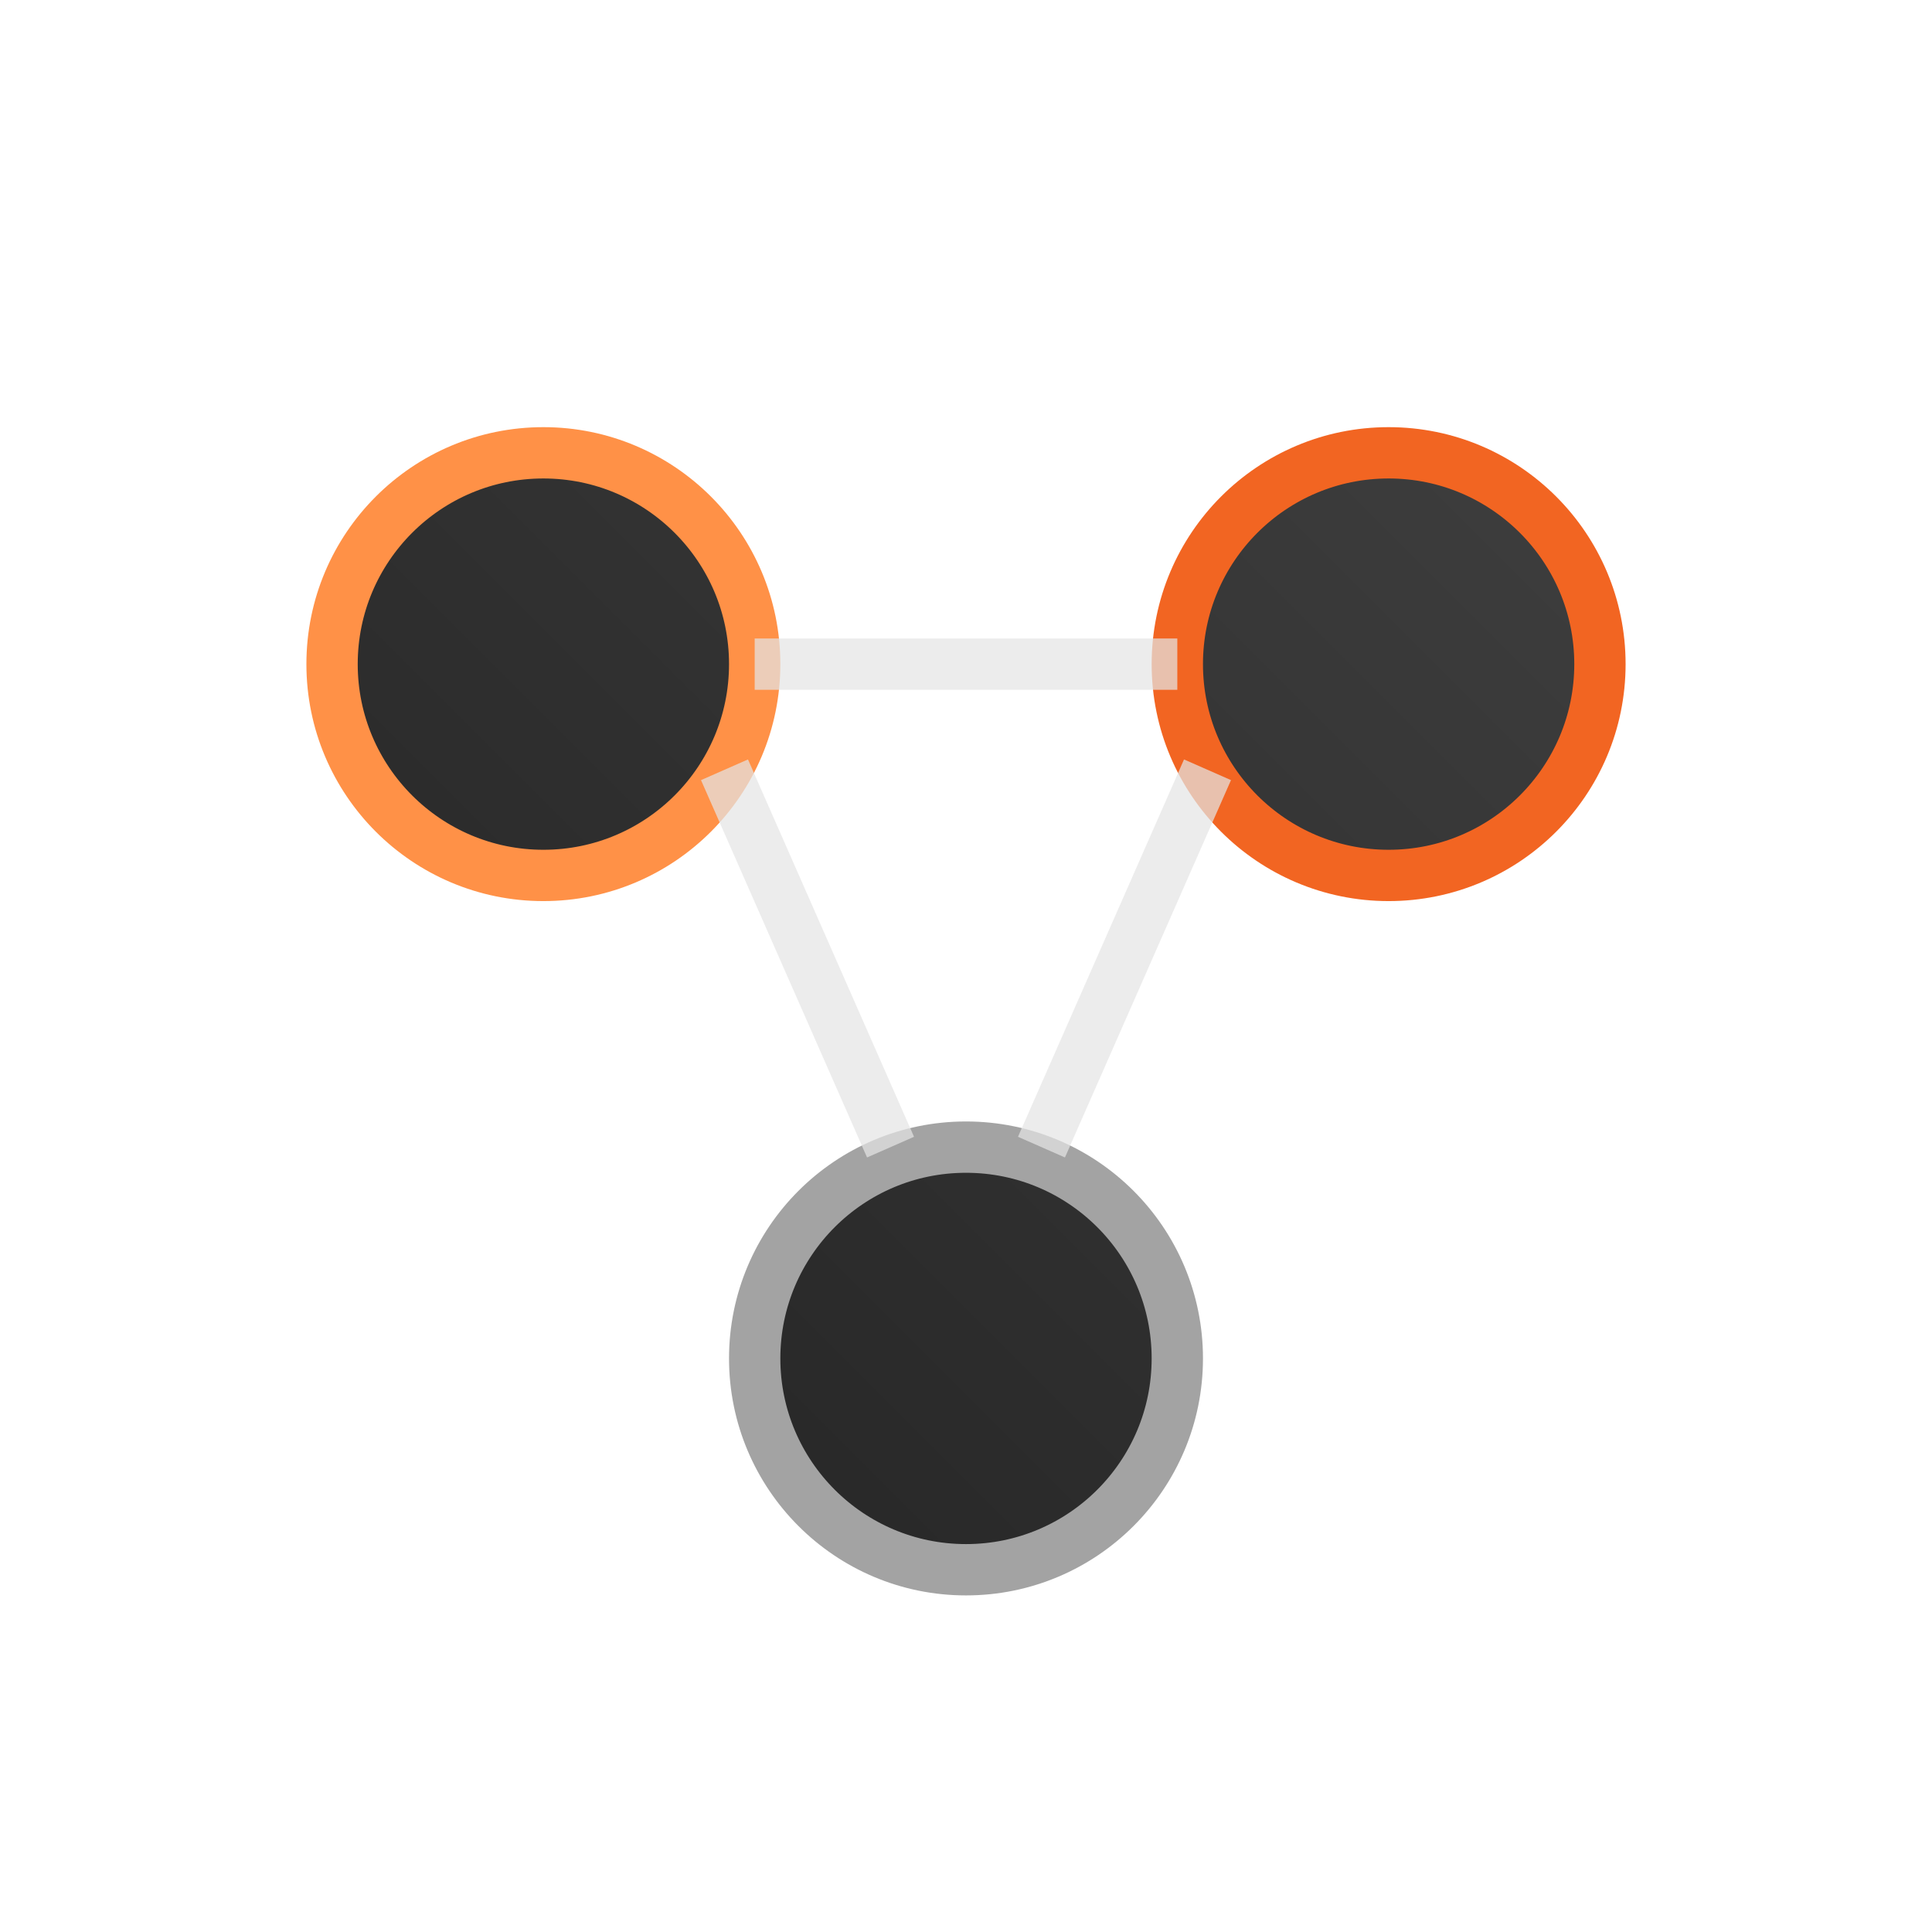
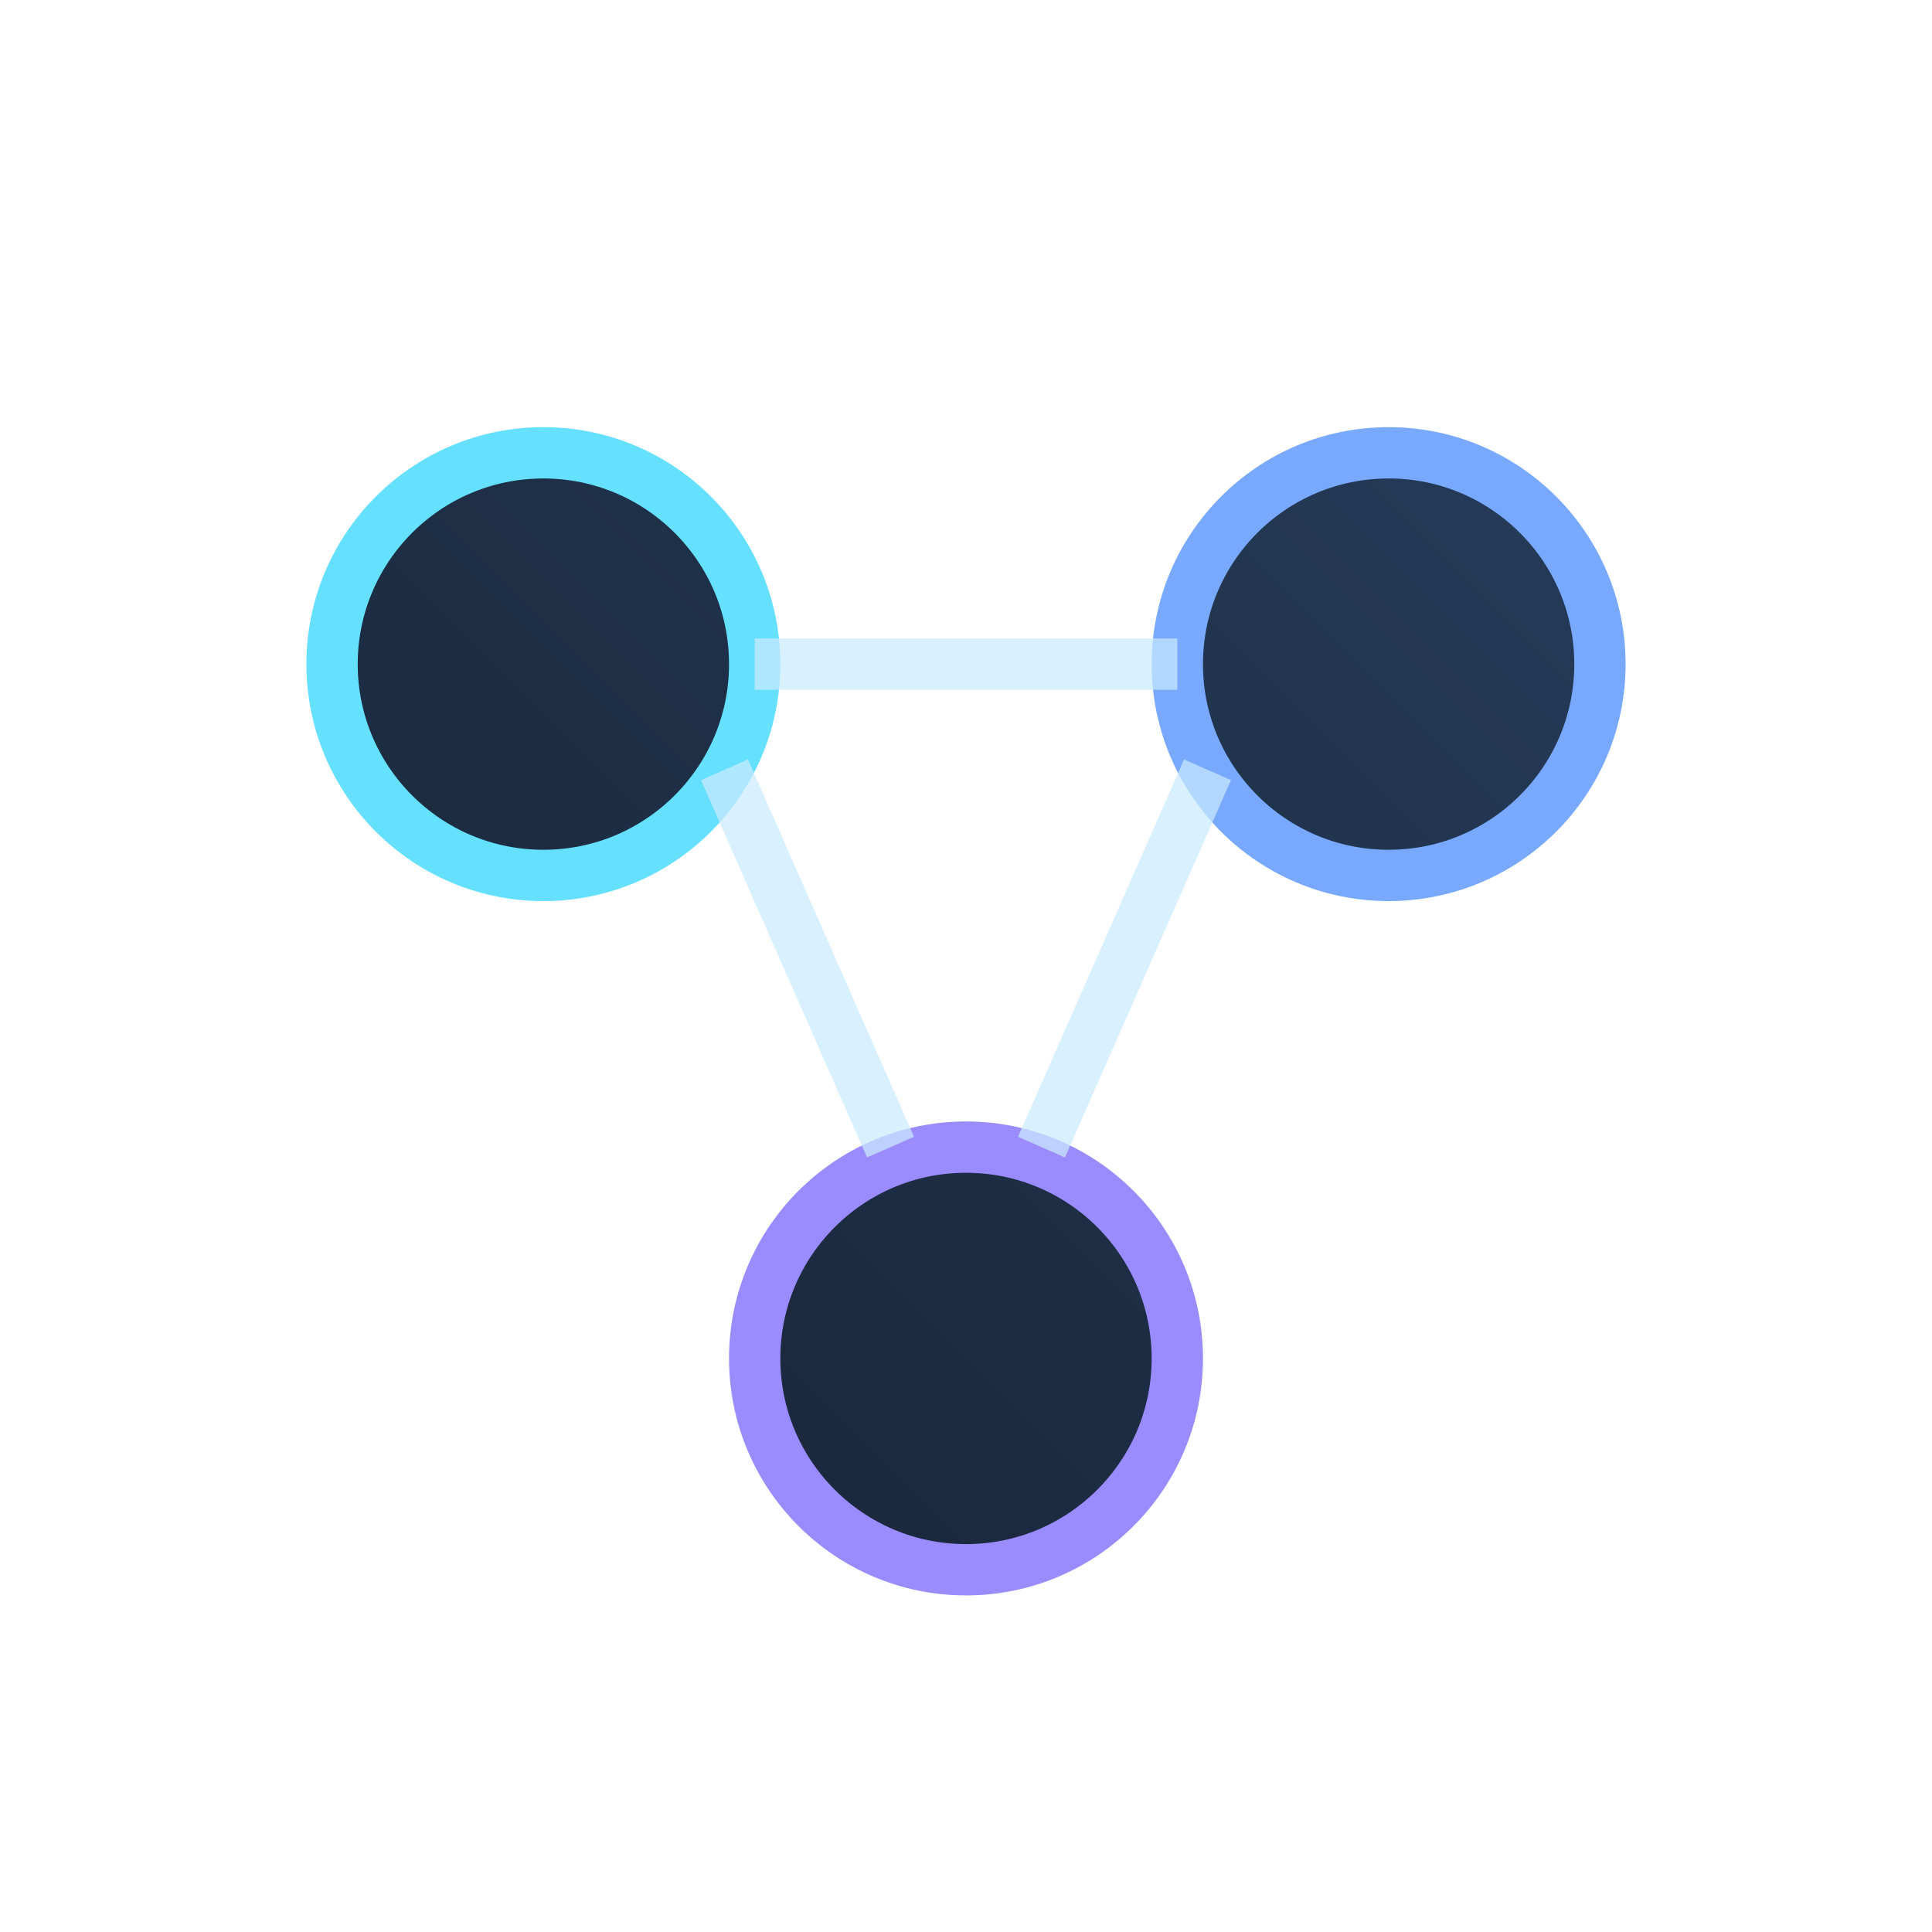
<svg xmlns="http://www.w3.org/2000/svg" width="64" height="64" viewBox="0 0 64 64">
  <defs>
    <linearGradient id="g" x1="8" y1="8" x2="56" y2="56" gradientUnits="userSpaceOnUse">
-       <stop offset="0" stop-color="#F26522" />
-       <stop offset="1" stop-color="#FF9147" />
+       <stop offset="0" stop-color="#78A9FF" />
+       <stop offset="1" stop-color="#66E0FF" />
    </linearGradient>
    <linearGradient id="g2" x1="10" y1="54" x2="54" y2="10" gradientUnits="userSpaceOnUse">
-       <stop offset="0" stop-color="#212121" />
-       <stop offset="1" stop-color="#404040" />
+       <stop offset="0" stop-color="#162233" />
+       <stop offset="1" stop-color="#263D5B" />
    </linearGradient>
  </defs>
-   <circle cx="18" cy="22" r="7" fill="url(#g2)" stroke="#FF9147" stroke-width="1.7" />
-   <circle cx="46" cy="22" r="7" fill="url(#g2)" stroke="#F26522" stroke-width="1.7" />
-   <circle cx="32" cy="45" r="7" fill="url(#g2)" stroke="#A3A3A3" stroke-width="1.7" />
-   <path d="M24 25.5 29.5 38M40 25.5 34.5 38M25 22h14" stroke="#E5E5E5" stroke-width="1.7" opacity=".72" />
+   <circle cx="18" cy="22" r="7" fill="url(#g2)" stroke="#66E0FF" stroke-width="1.7" />
+   <circle cx="46" cy="22" r="7" fill="url(#g2)" stroke="#78A9FF" stroke-width="1.7" />
+   <circle cx="32" cy="45" r="7" fill="url(#g2)" stroke="#9A8BFF" stroke-width="1.7" />
+   <path d="M24 25.5 29.5 38M40 25.5 34.5 38M25 22h14" stroke="#CBEAFF" stroke-width="1.7" opacity=".72" />
</svg>
